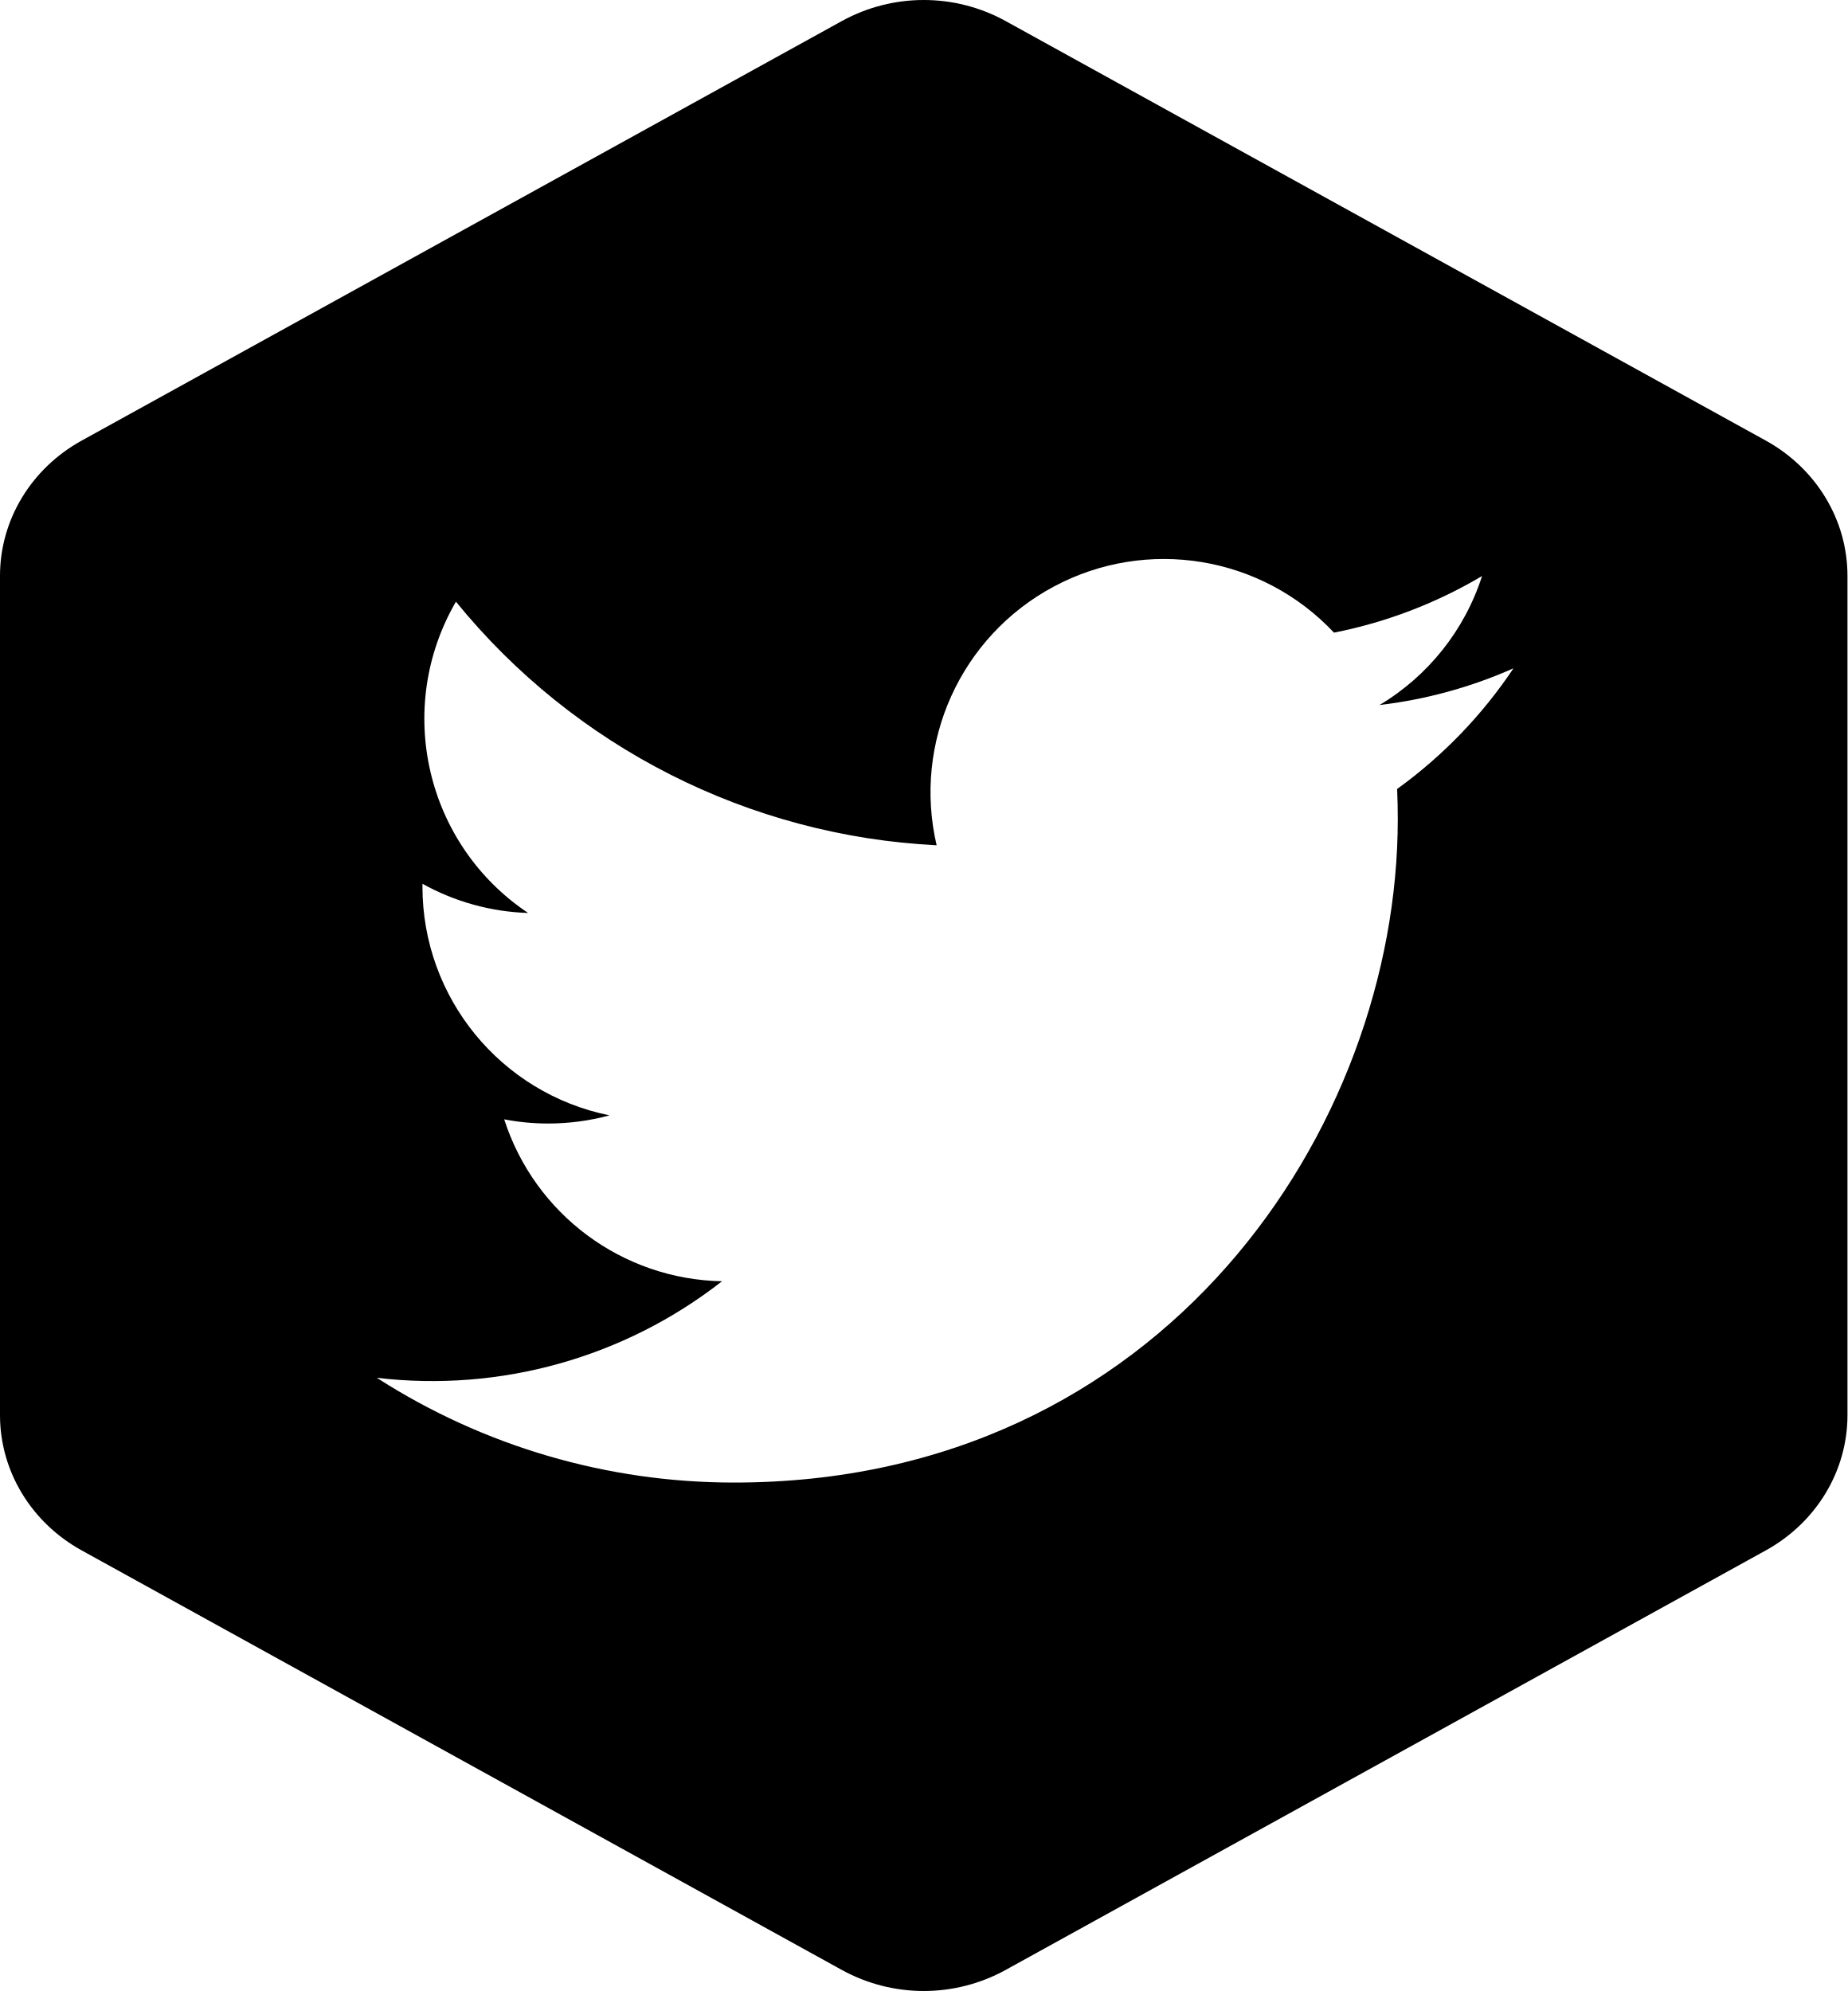
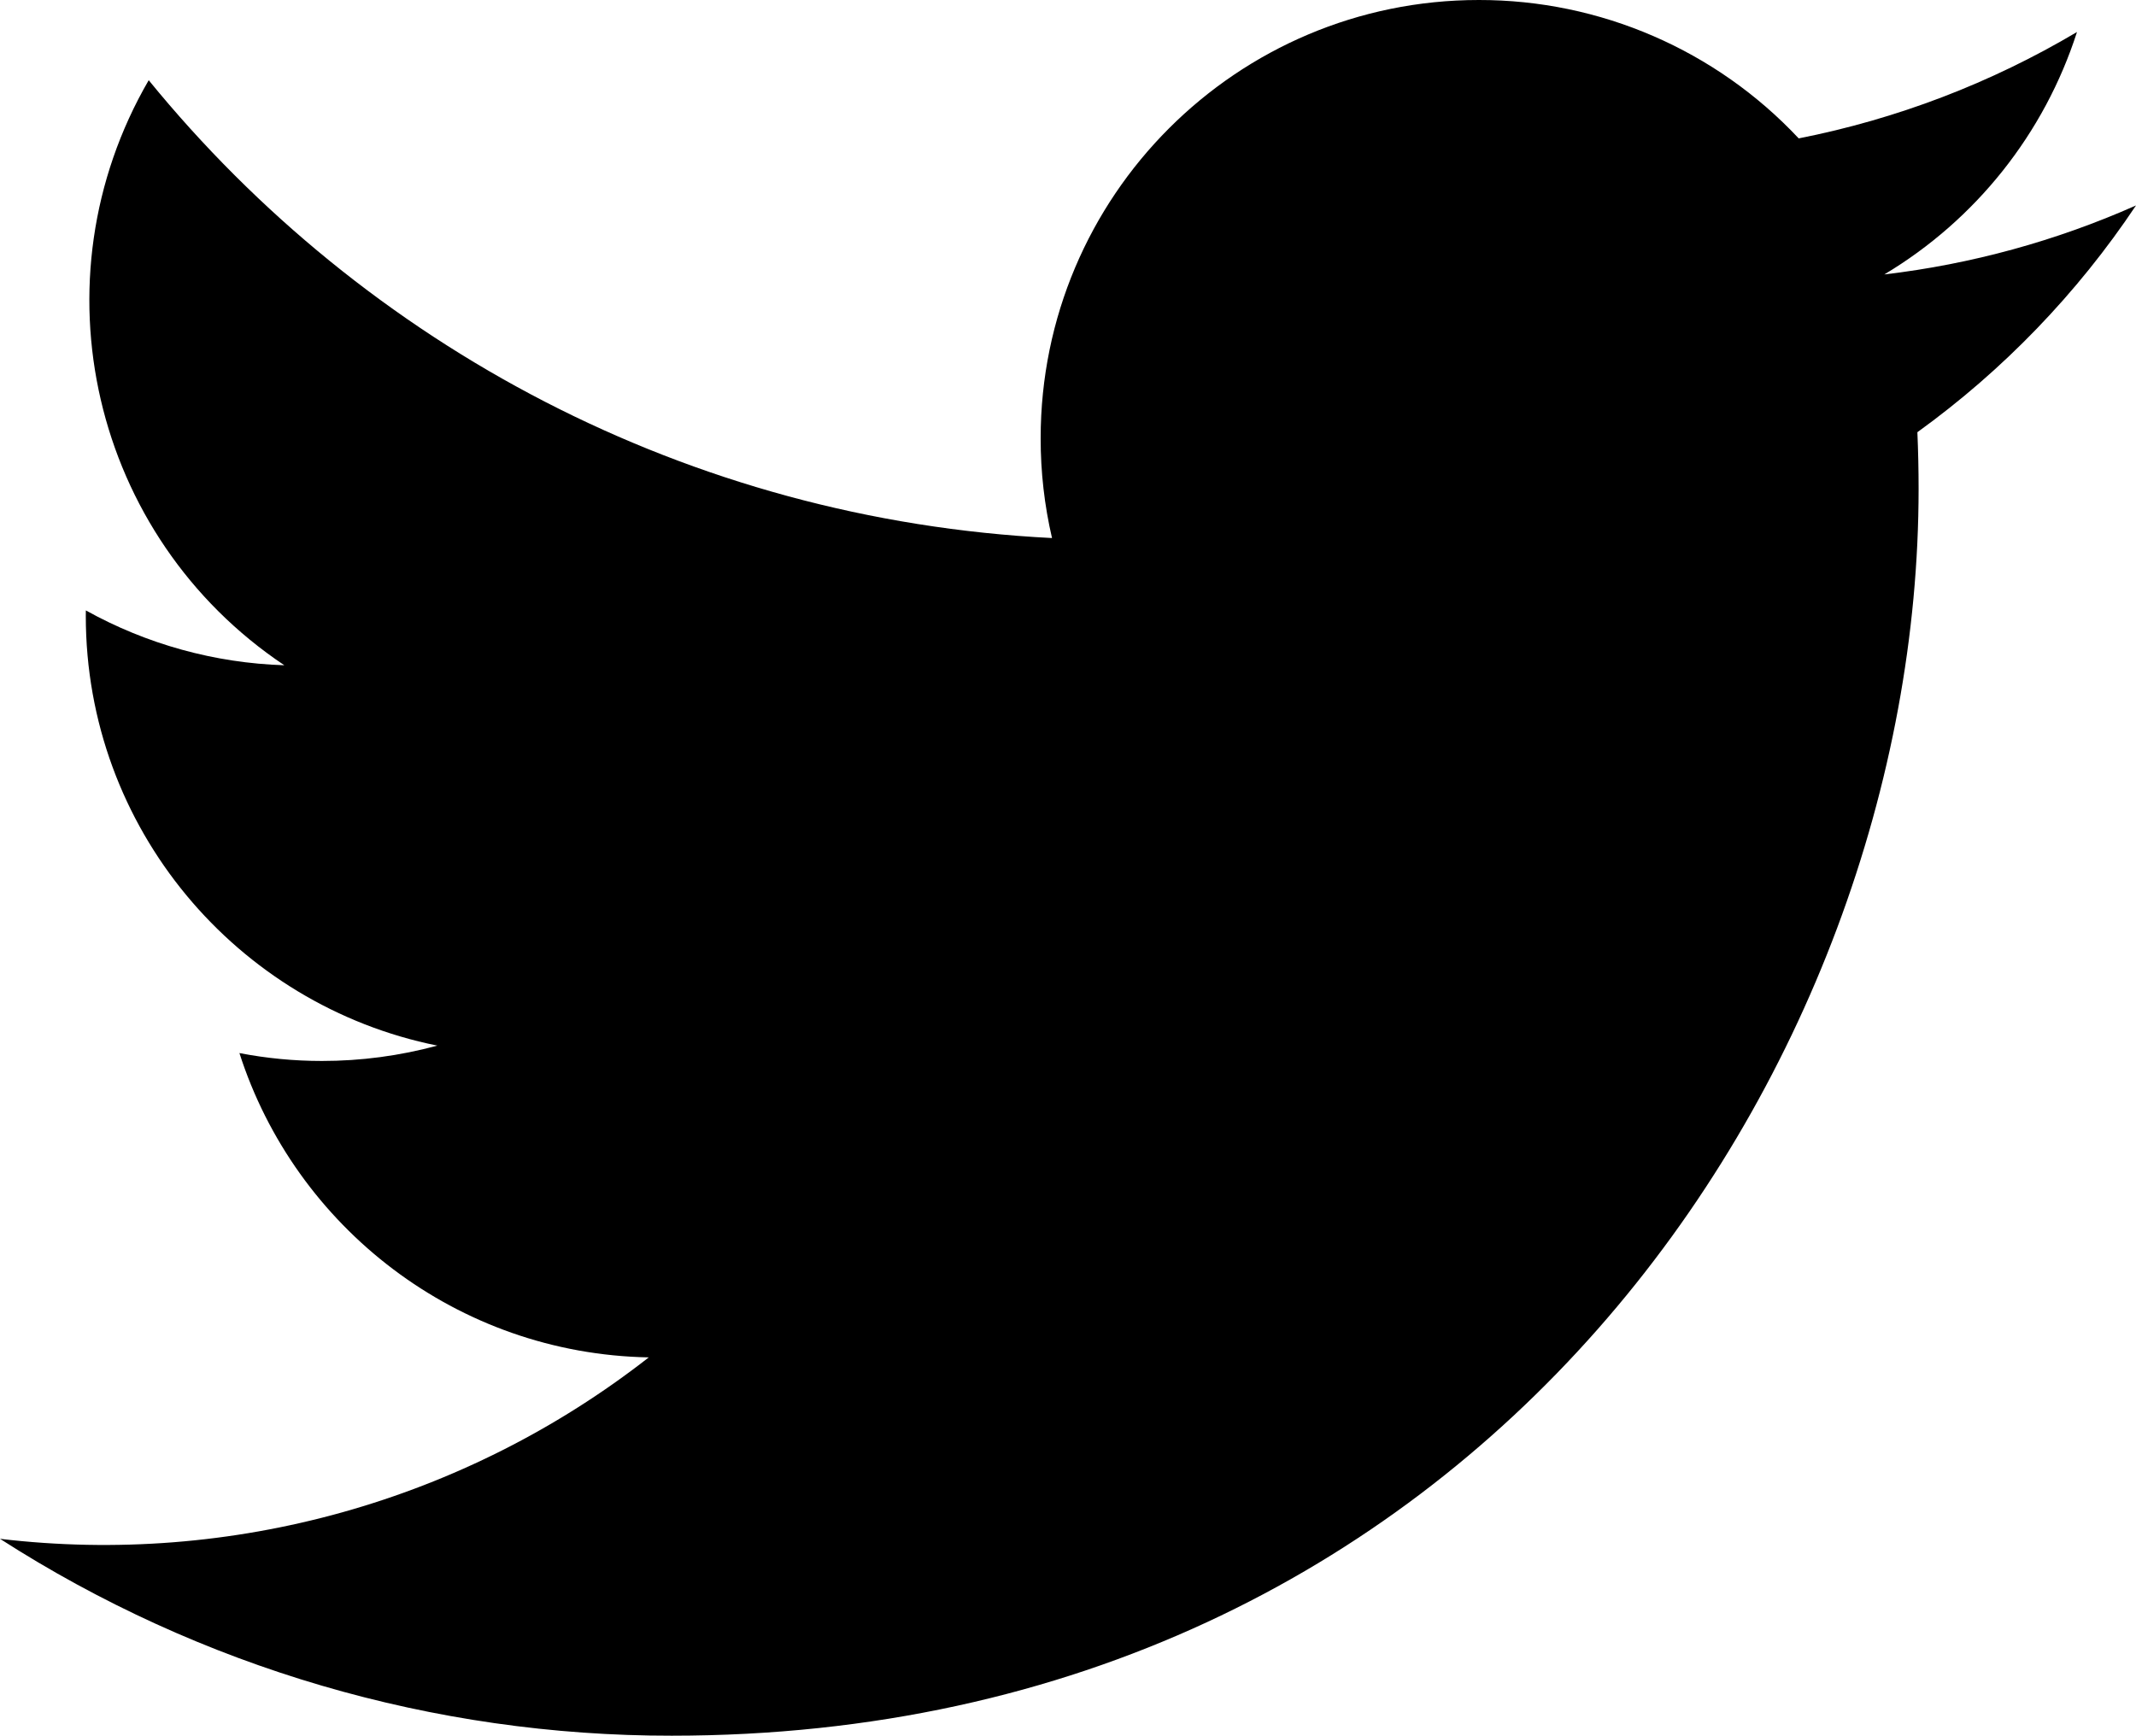
- <svg xmlns="http://www.w3.org/2000/svg" viewBox="0 0 950 1024">
-   <path d="M1073.01,354.61,681.99,138.76a87.311,87.311,0,0,0-83.98,0L206.99,354.61C181.01,368.95,165,395.46,165,424.15v431.7c0,28.69,16.01,55.2,41.99,69.54l391.02,215.85a87.311,87.311,0,0,0,83.98,0l391.02-215.85c25.98-14.34,41.99-40.85,41.99-69.54V424.15C1115,395.46,1098.99,368.95,1073.01,354.61ZM883.428,533.781q.337,7.725.332,15.531C883.76,707.78,763.153,890.5,542.573,890.5a339.34,339.34,0,0,1-183.824-53.879,241.972,241.972,0,0,0,177.535-49.654,120.048,120.048,0,0,1-112.017-83.28,118.817,118.817,0,0,0,22.568,2.159,120.567,120.567,0,0,0,31.6-4.2,120.01,120.01,0,0,1-96.2-117.581c0-.51,0-1.021.012-1.519a119.573,119.573,0,0,0,54.318,15.009,120.067,120.067,0,0,1-37.114-160.1A340.485,340.485,0,0,0,646.628,562.744,119.979,119.979,0,0,1,850.953,453.373,240.04,240.04,0,0,0,927.1,424.256a120.129,120.129,0,0,1-52.727,66.349,238.611,238.611,0,0,0,68.876-18.877A242.882,242.882,0,0,1,883.428,533.781Z" transform="translate(-165 -128)" />
+ <svg xmlns="http://www.w3.org/2000/svg" viewBox="0 0 1024 832.163">
+   <path d="M1152,322.425A418.014,418.014,0,0,1,1031.335,355.5a210.459,210.459,0,0,0,92.375-116.238A420.533,420.533,0,0,1,990.3,290.269a209.8,209.8,0,0,0-153.341-66.35c-116.009,0-210.068,94.058-210.068,210.088a210.342,210.342,0,0,0,5.446,47.871c-174.6-8.772-329.422-92.4-433.043-219.5a210.349,210.349,0,0,0,65.02,280.491,209.483,209.483,0,0,1-95.16-26.295c-.021.873-.021,1.767-.021,2.661,0,101.77,72.42,186.662,168.536,205.993a211.218,211.218,0,0,1-55.354,7.359,208.12,208.12,0,0,1-39.536-3.784c26.753,83.458,104.327,144.216,196.245,145.9A423.911,423.911,0,0,1,128,961.69a594.5,594.5,0,0,0,322.044,94.391c386.439,0,597.733-320.11,597.733-597.733q0-13.658-.582-27.21A425.5,425.5,0,0,0,1152,322.425Z" transform="translate(-128 -223.919)" />
</svg>
